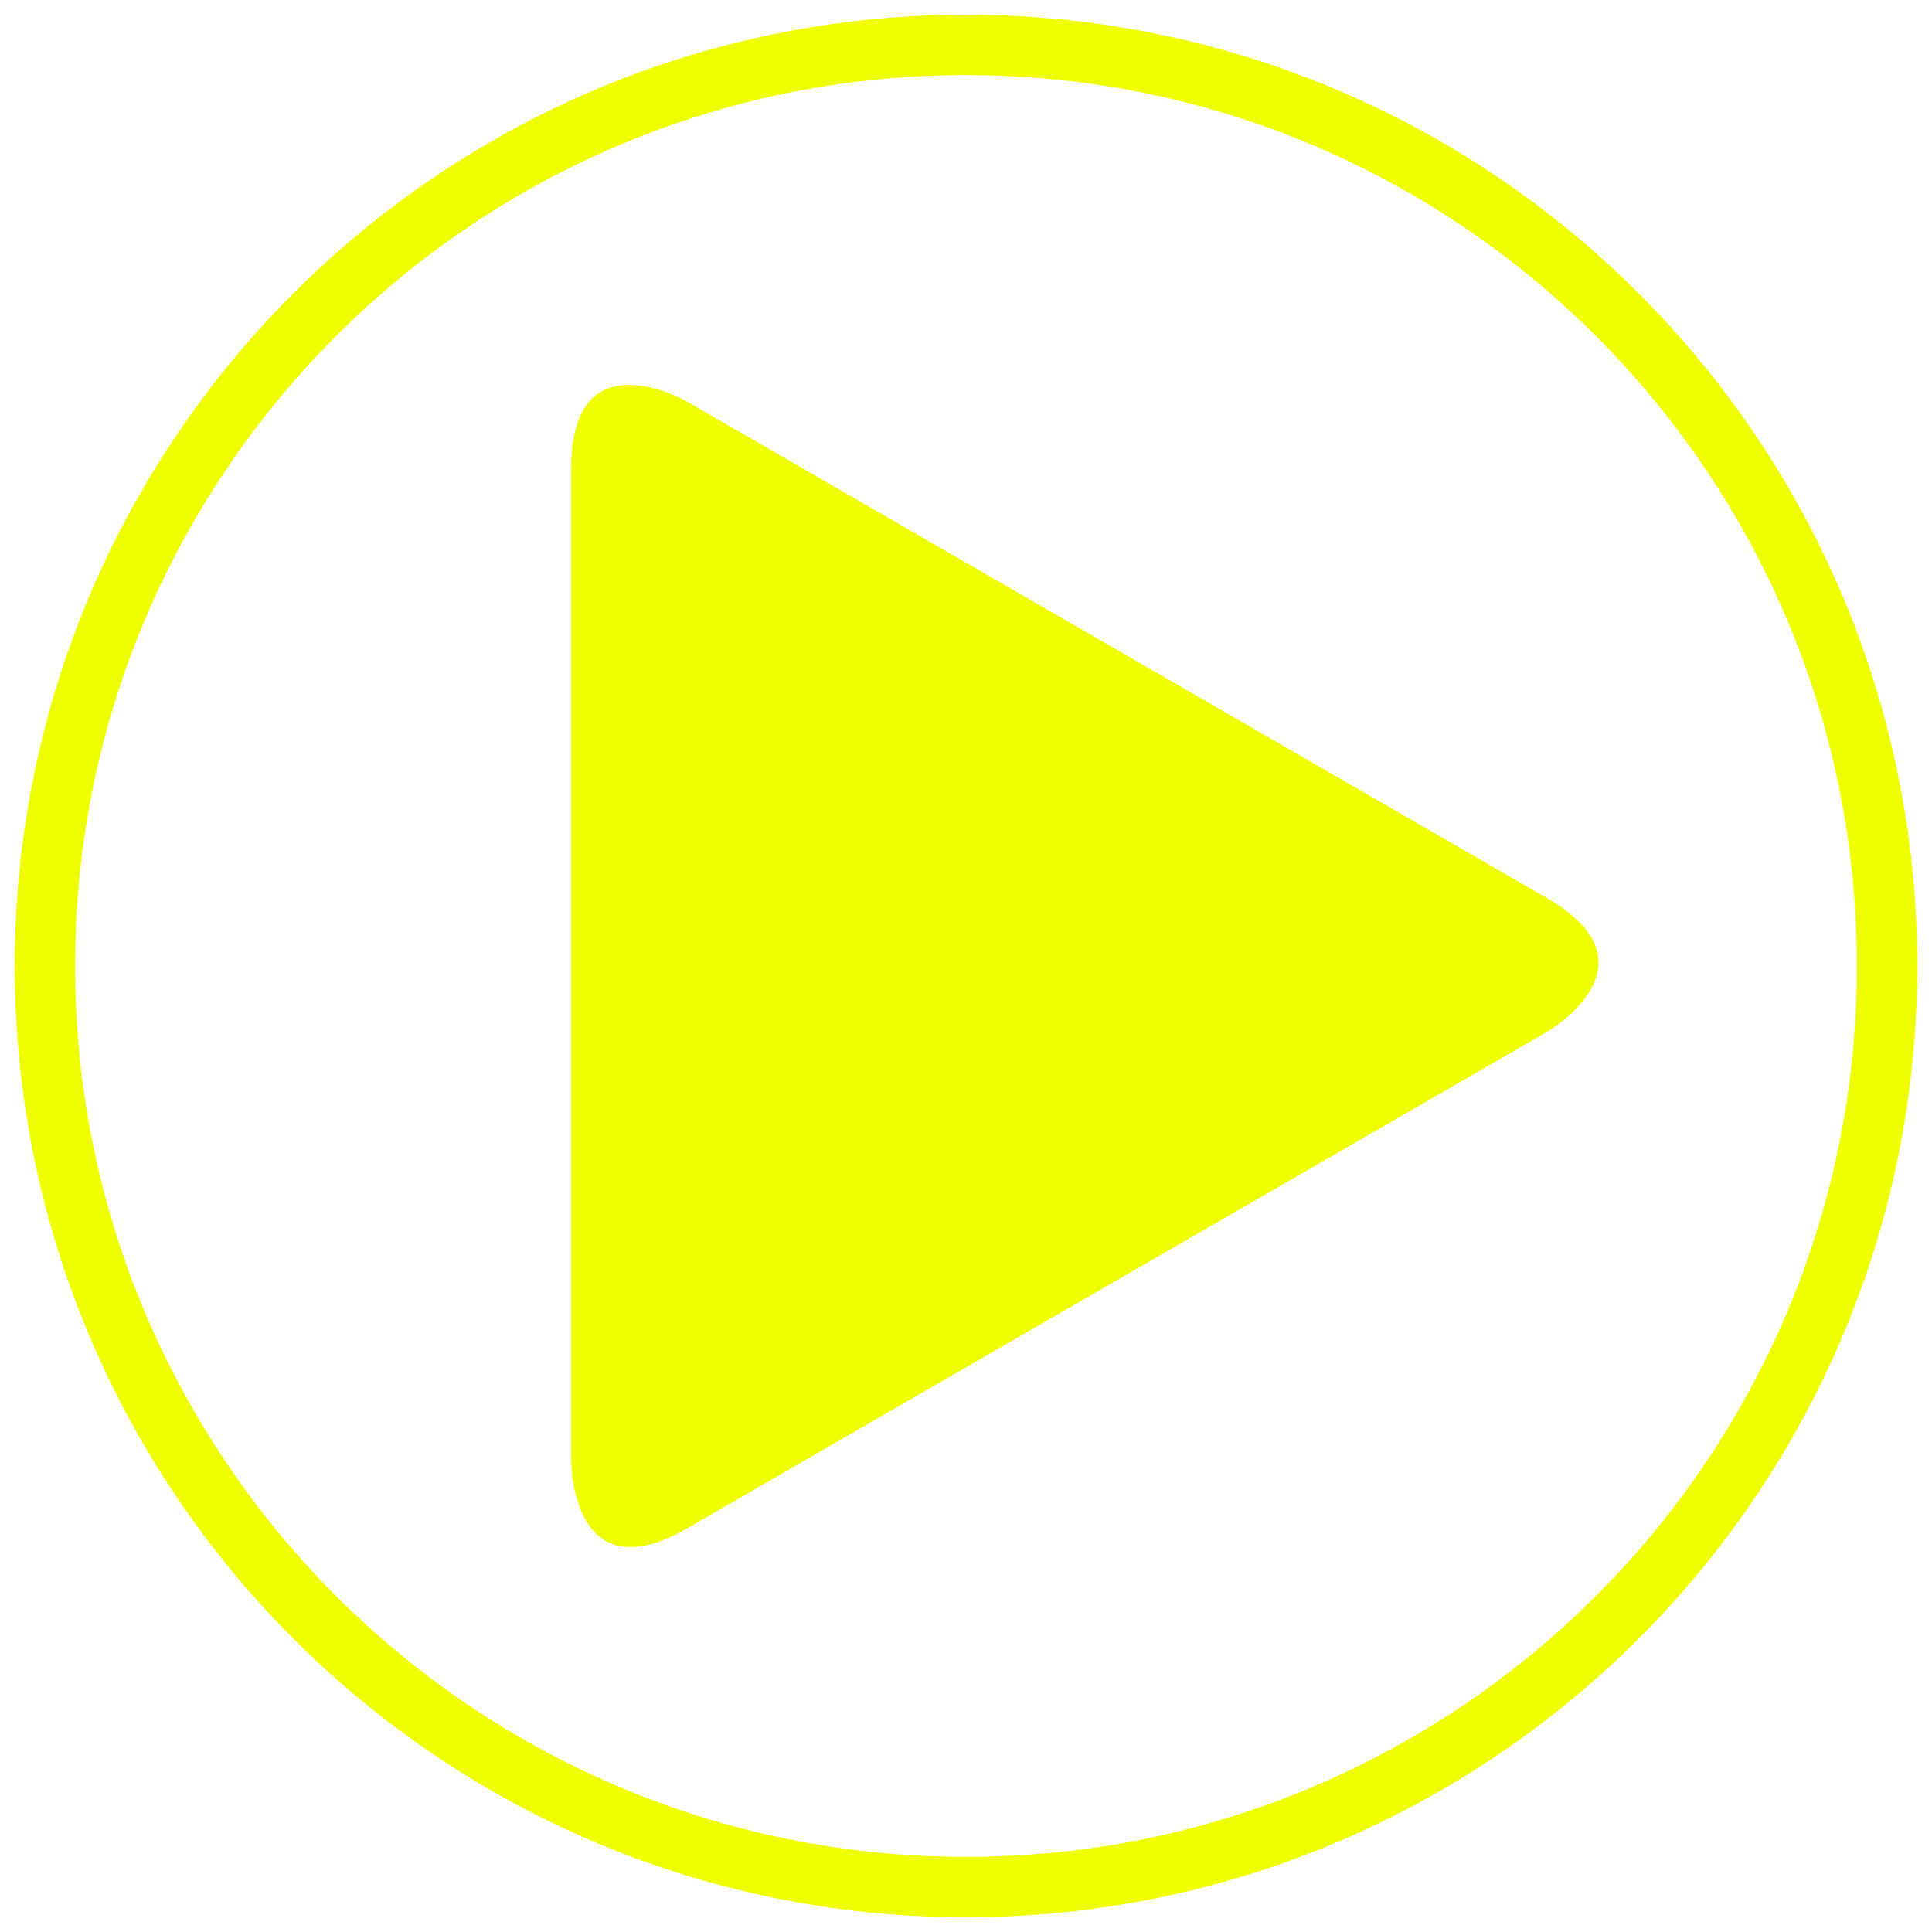
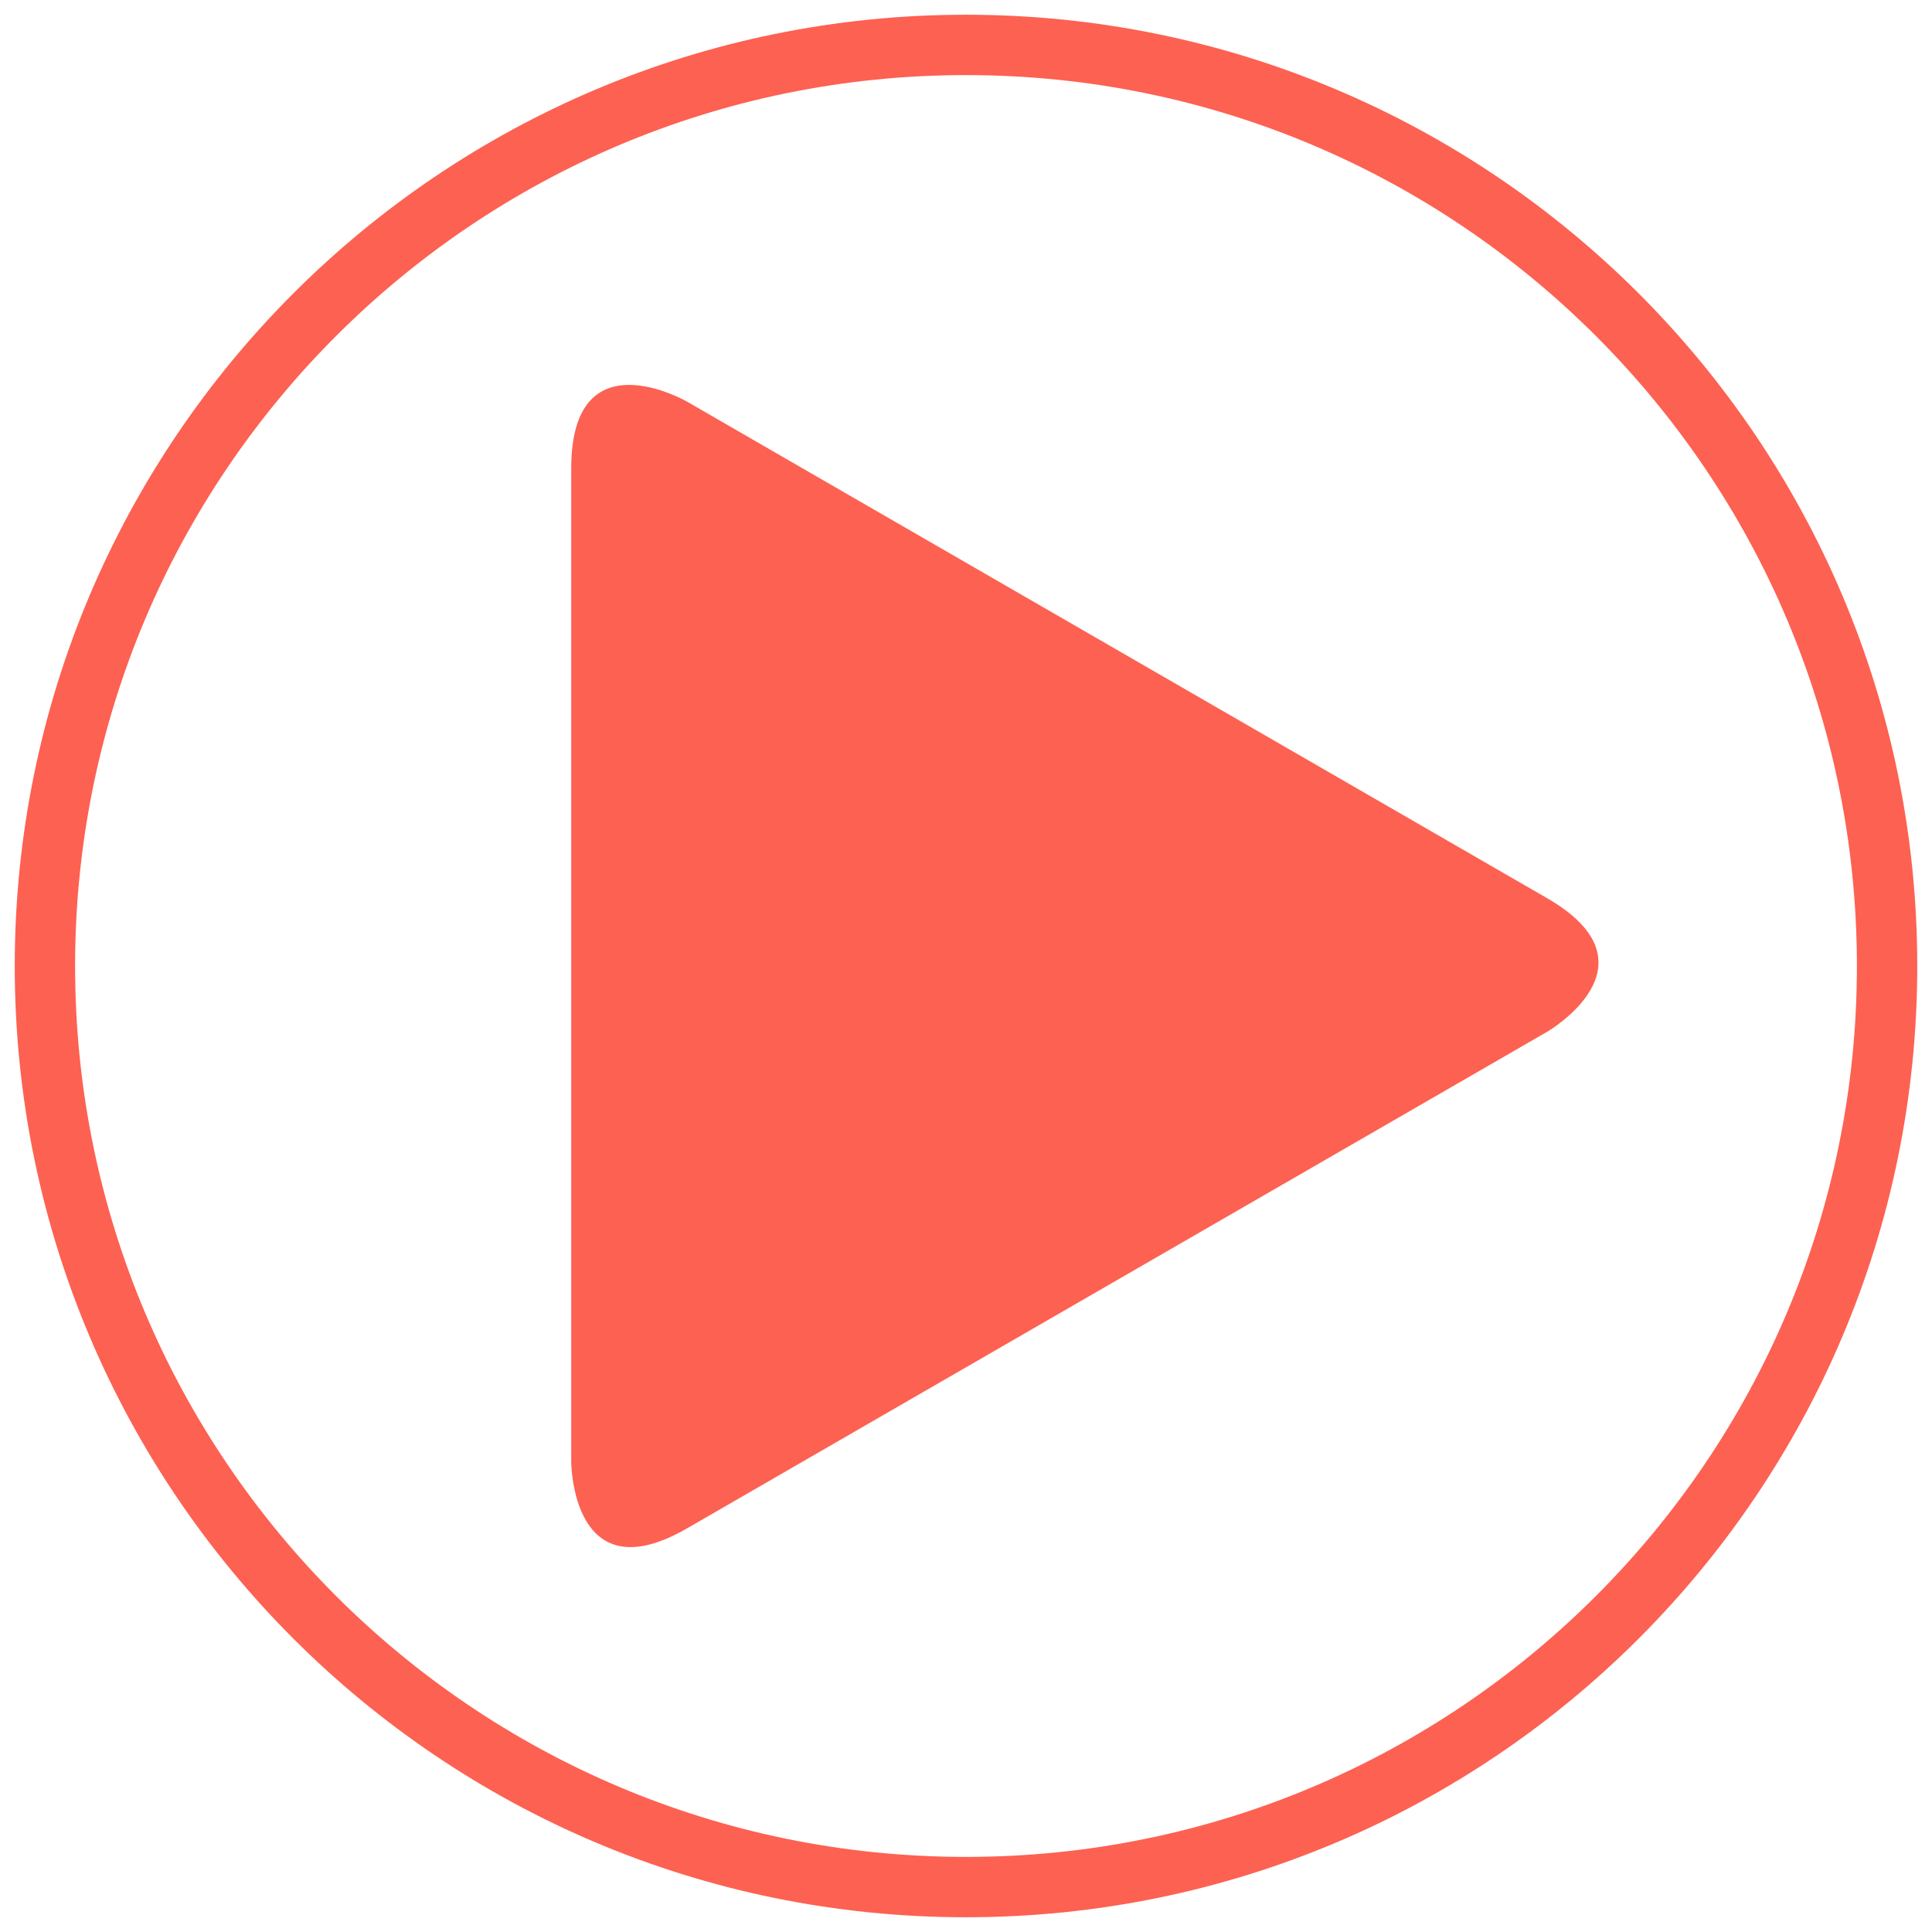
<svg xmlns="http://www.w3.org/2000/svg" xmlns:xlink="http://www.w3.org/1999/xlink" version="1.1" id="Ebene_1" x="0px" y="0px" width="300px" height="300px" viewBox="0 0 300 300" enable-background="new 0 0 300 300" xml:space="preserve">
  <g>
-     <defs>
-       <rect id="SVGID_1_" width="300" height="300" />
-     </defs>
-     <clipPath id="SVGID_2_">
-       <use xlink:href="#SVGID_1_" overflow="visible" />
-     </clipPath>
-     <circle clip-path="url(#SVGID_2_)" fill="none" stroke="#EFFF00" stroke-width="9.372" cx="150" cy="150" r="143.025" />
-     <path clip-path="url(#SVGID_2_)" fill="#EFFF00" d="M240.221,160.225c0,0,17.98-10.38,0-20.762L106.678,62.362   c0,0-17.98-10.38-17.98,10.379v154.205c0,0,0,20.763,17.98,10.381L240.221,160.225z" />
+     <g>
+       <defs>
+         <rect id="SVGID_1_" x="0" width="300" height="300" />
+       </defs>
+       <clipPath id="SVGID_2_">
+         <use xlink:href="#SVGID_1_" overflow="visible" />
+       </clipPath>
+       <circle clip-path="url(#SVGID_2_)" fill="none" stroke="#FD6152" stroke-width="9.372" cx="150" cy="150" r="143.025" />
+     </g>
+     <g>
+       <defs>
+         <rect id="SVGID_3_" x="0" width="300" height="300" />
+       </defs>
+       <clipPath id="SVGID_4_">
+         <use xlink:href="#SVGID_3_" overflow="visible" />
+       </clipPath>
+       <path clip-path="url(#SVGID_4_)" fill="#FD6152" d="M240.221,160.225c0,0,17.98-10.38,0-20.762L106.678,62.362    c0,0-17.98-10.38-17.98,10.379v154.204c0,0,0,20.764,17.98,10.382L240.221,160.225z" />
+     </g>
  </g>
</svg>
